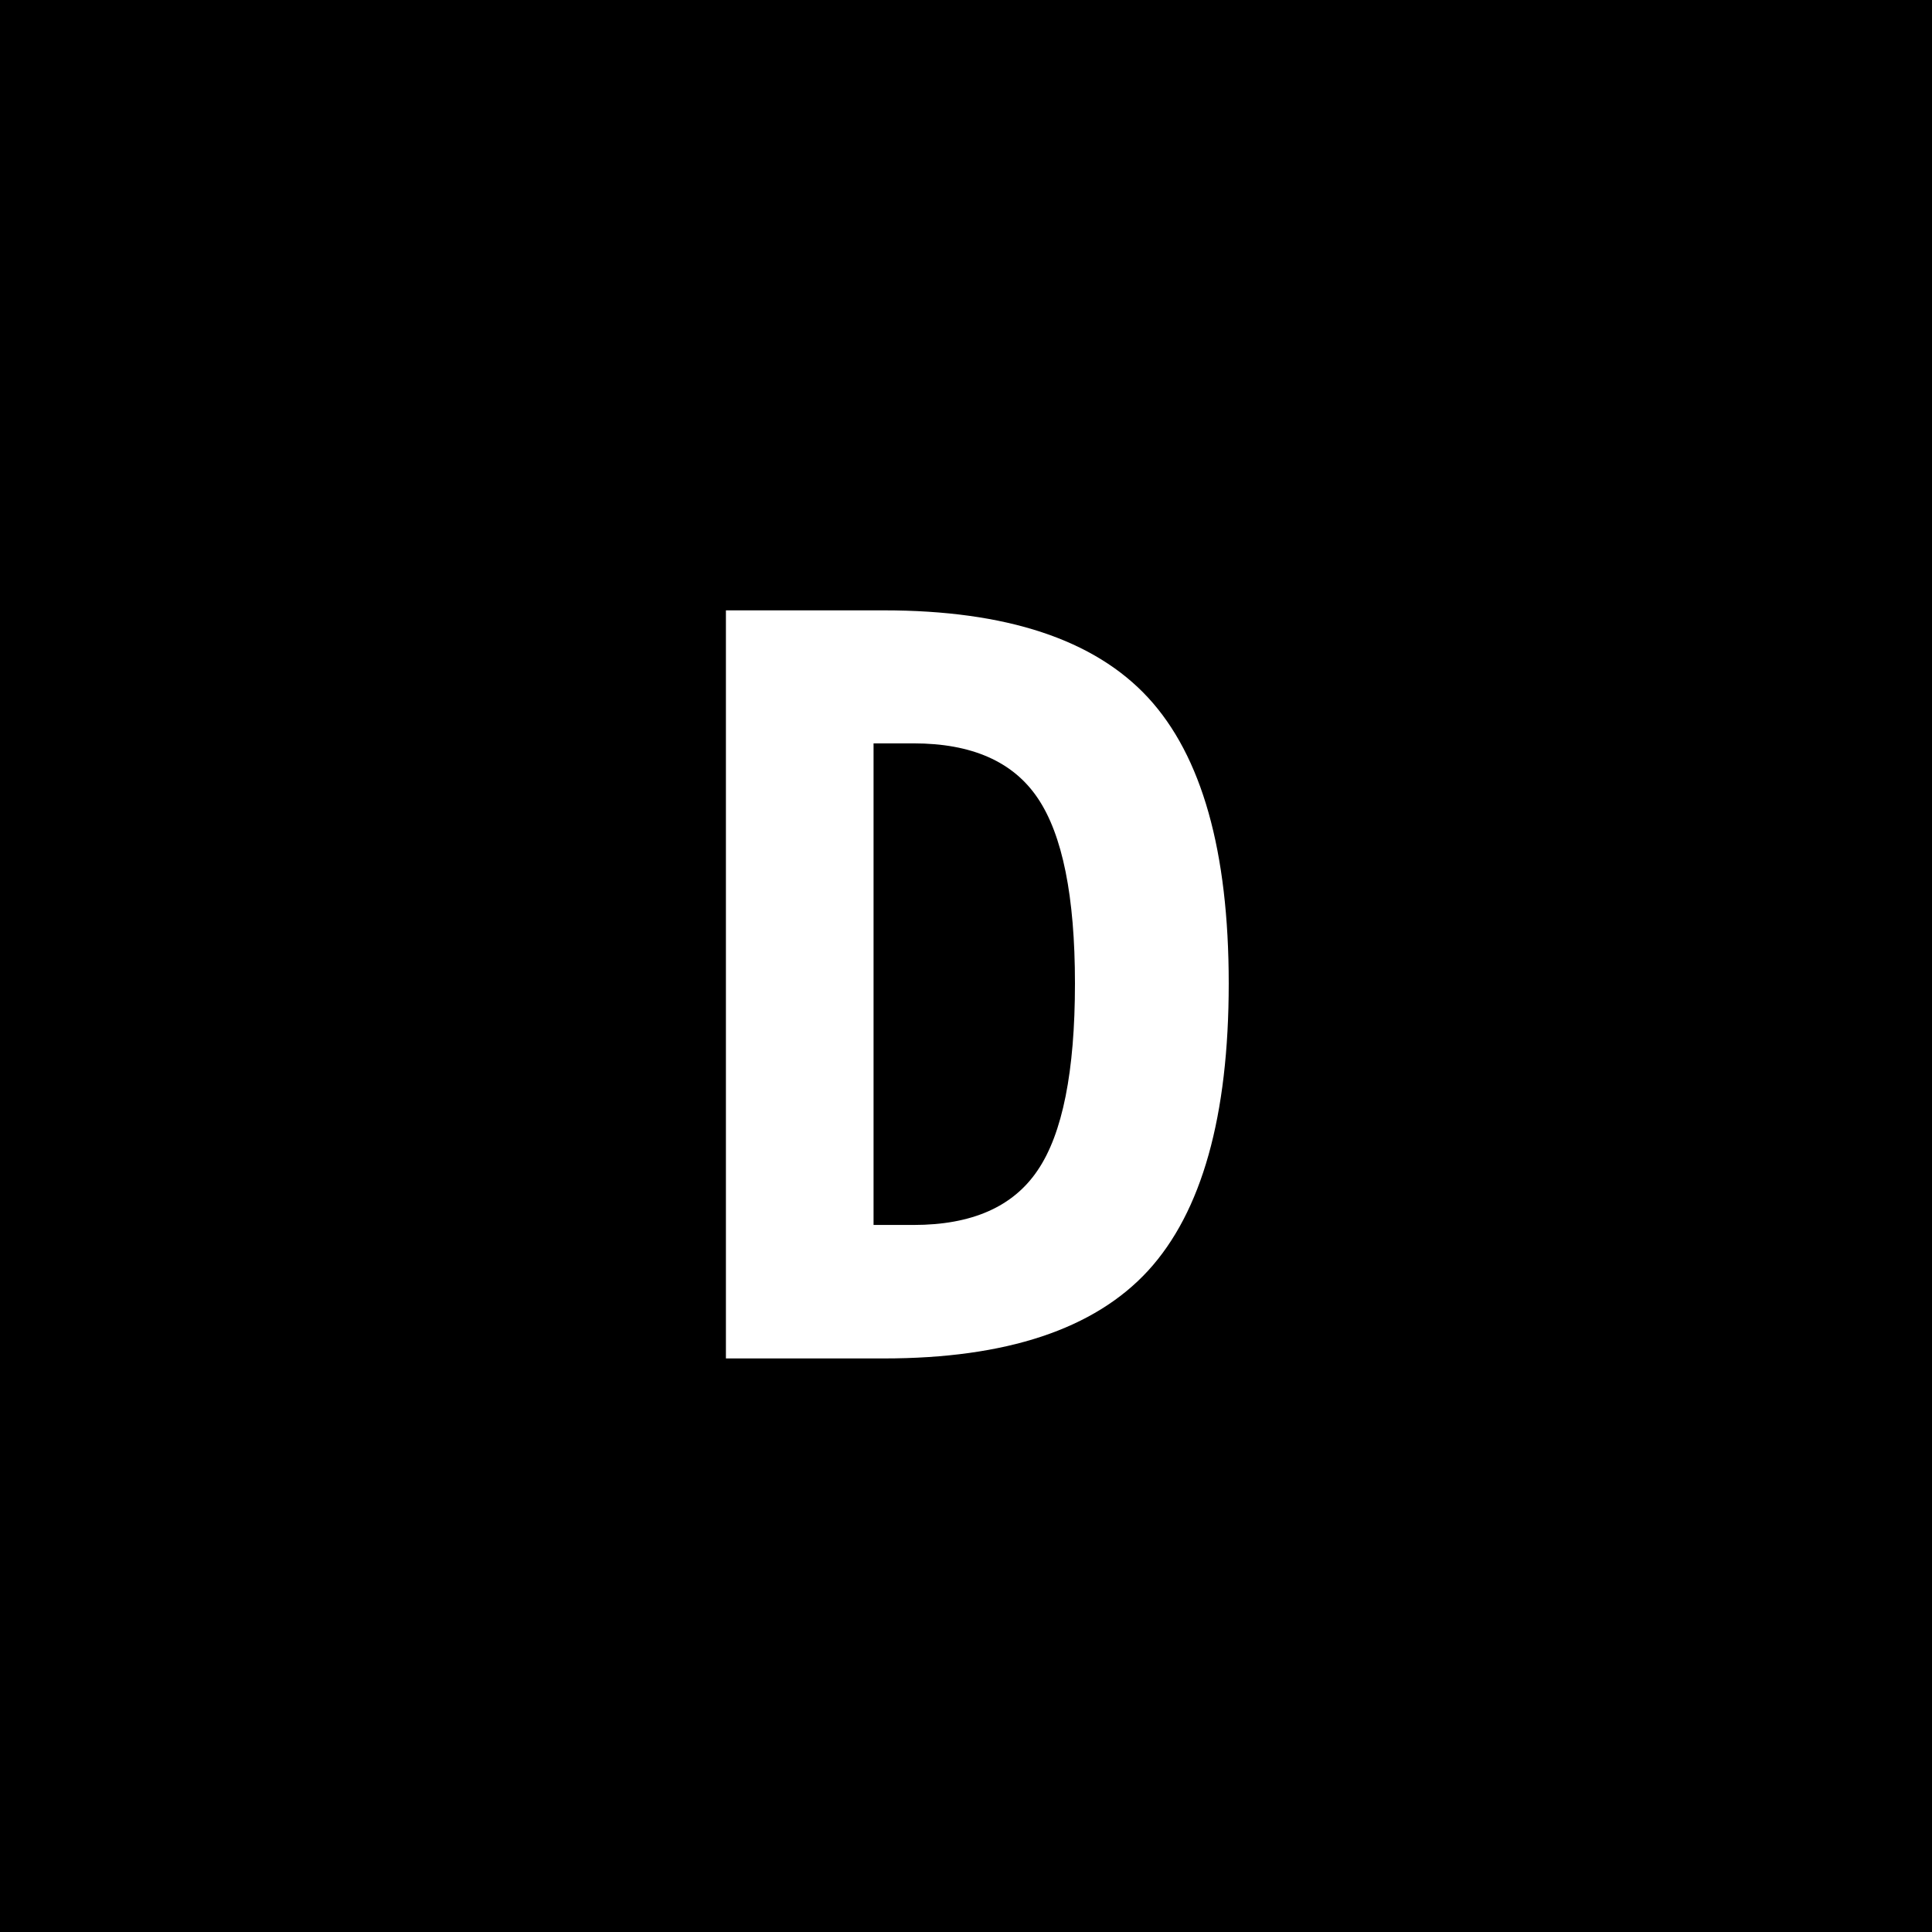
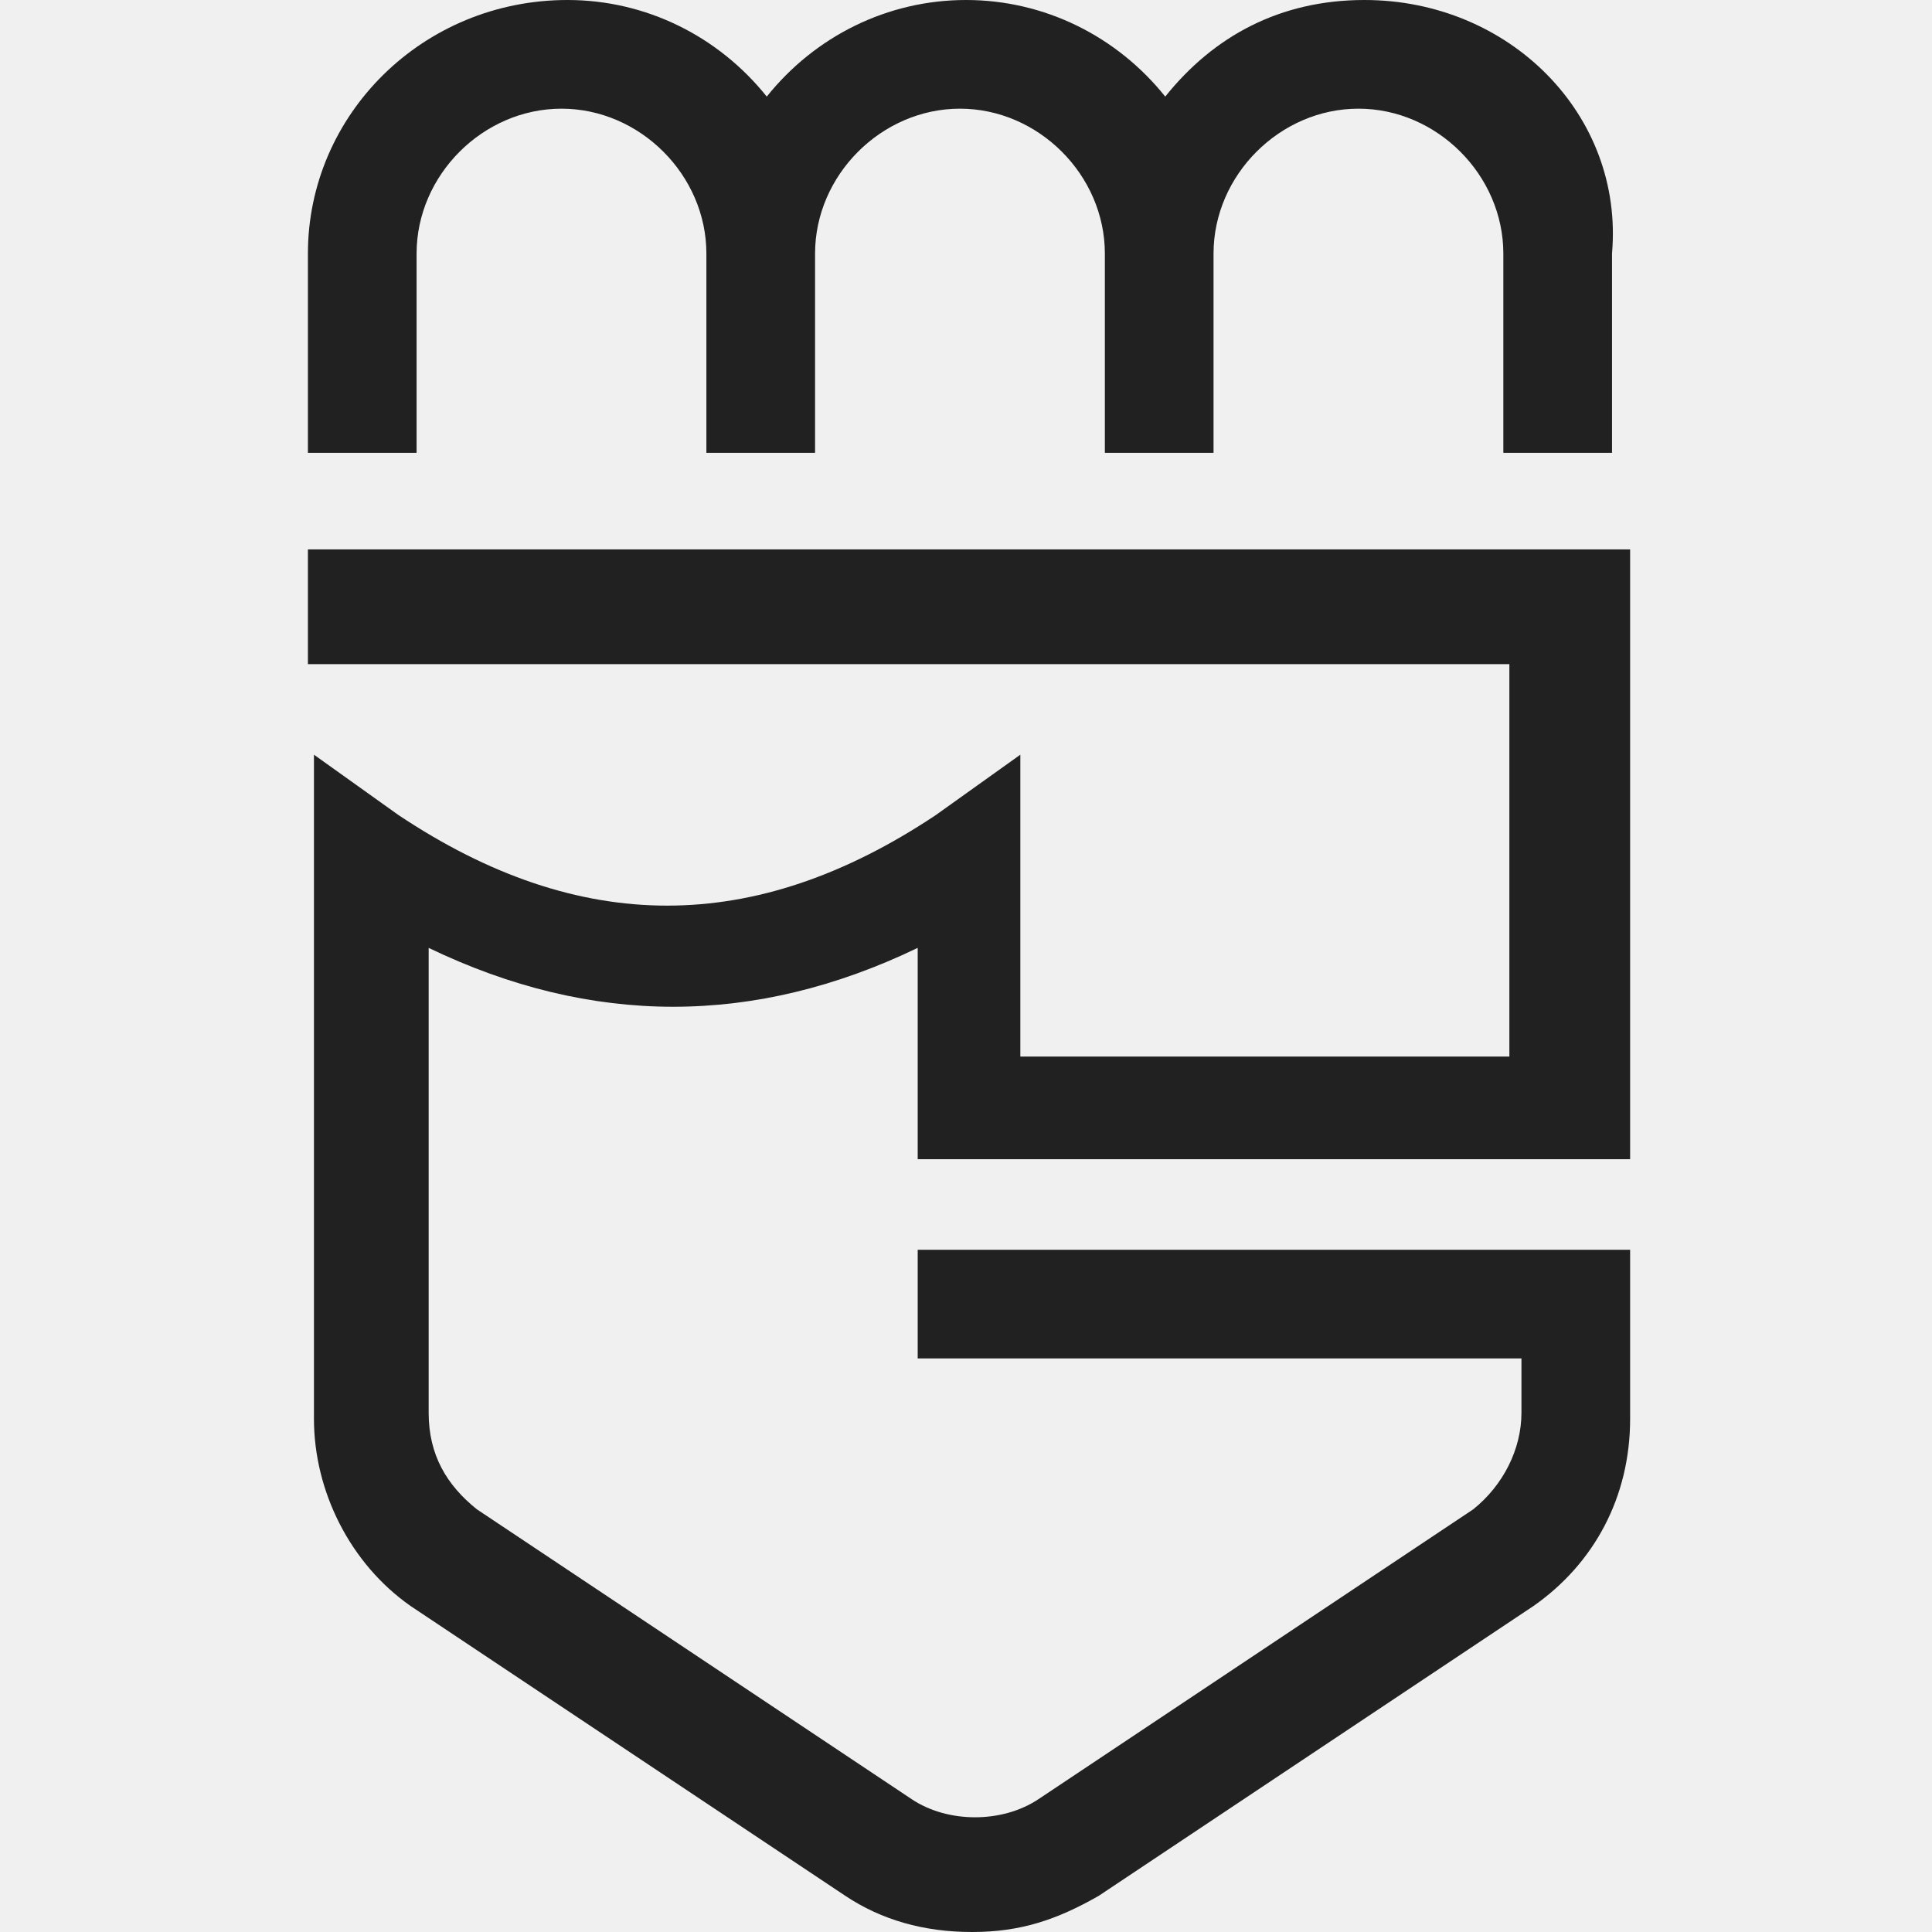
- <svg xmlns="http://www.w3.org/2000/svg" viewBox="0 0 64 64">
-   <rect width="64" height="64" fill="#000000" />
-   <text x="32" y="45" font-family="monospace" font-weight="900" font-size="34" fill="#ffffff" text-anchor="middle">D</text>
+ <svg xmlns="http://www.w3.org/2000/svg" id="Livello_3" version="1.1" viewBox="0 0 32 32">
+   <defs>
+     <style>
+       .st0 {
+         fill: #212121;
+       }
+     </style>
+   </defs>
+   <path class="st0" d="M5.1,11h19.9v6.5h-8.1v-5l-1.4,1c-3,2-5.9,2-8.9,0l-1.4-1v11c0,1.2.6,2.4,1.6,3.1l7.2,4.8c.6.4,1.3.6,2.1.6s1.4-.2,2.1-.6l7.2-4.8c1-.7,1.6-1.8,1.6-3.1v-2.8h-11.8v1.8h10v.9c0,.6-.3,1.2-.8,1.6l-7.2,4.8c-.6.4-1.5.4-2.1,0l-7.2-4.8c-.5-.4-.8-.9-.8-1.6v-7.7c2.7,1.3,5.4,1.3,8.1,0v3.5h11.8v-10.1H5.1v1.8h0Z" />
+   <path class="st0" d="M22.6,0c-1.4,0-2.5.6-3.3,1.6C18.5.6,17.3,0,16,0s-2.5.6-3.3,1.6C11.9.6,10.7,0,9.4,0,7,0,5.1,1.9,5.1,4.2v3.3h1.8v-3.3c0-1.3,1.1-2.4,2.4-2.4s2.4,1.1,2.4,2.4v3.3h1.8v-3.3c0-1.3,1.1-2.4,2.4-2.4s2.4,1.1,2.4,2.4v3.3h1.8v-3.3c0-1.3,1.1-2.4,2.4-2.4s2.4,1.1,2.4,2.4v3.3h1.8v-3.3C26.9,1.9,25,0,22.6,0h0Z" />
</svg>
